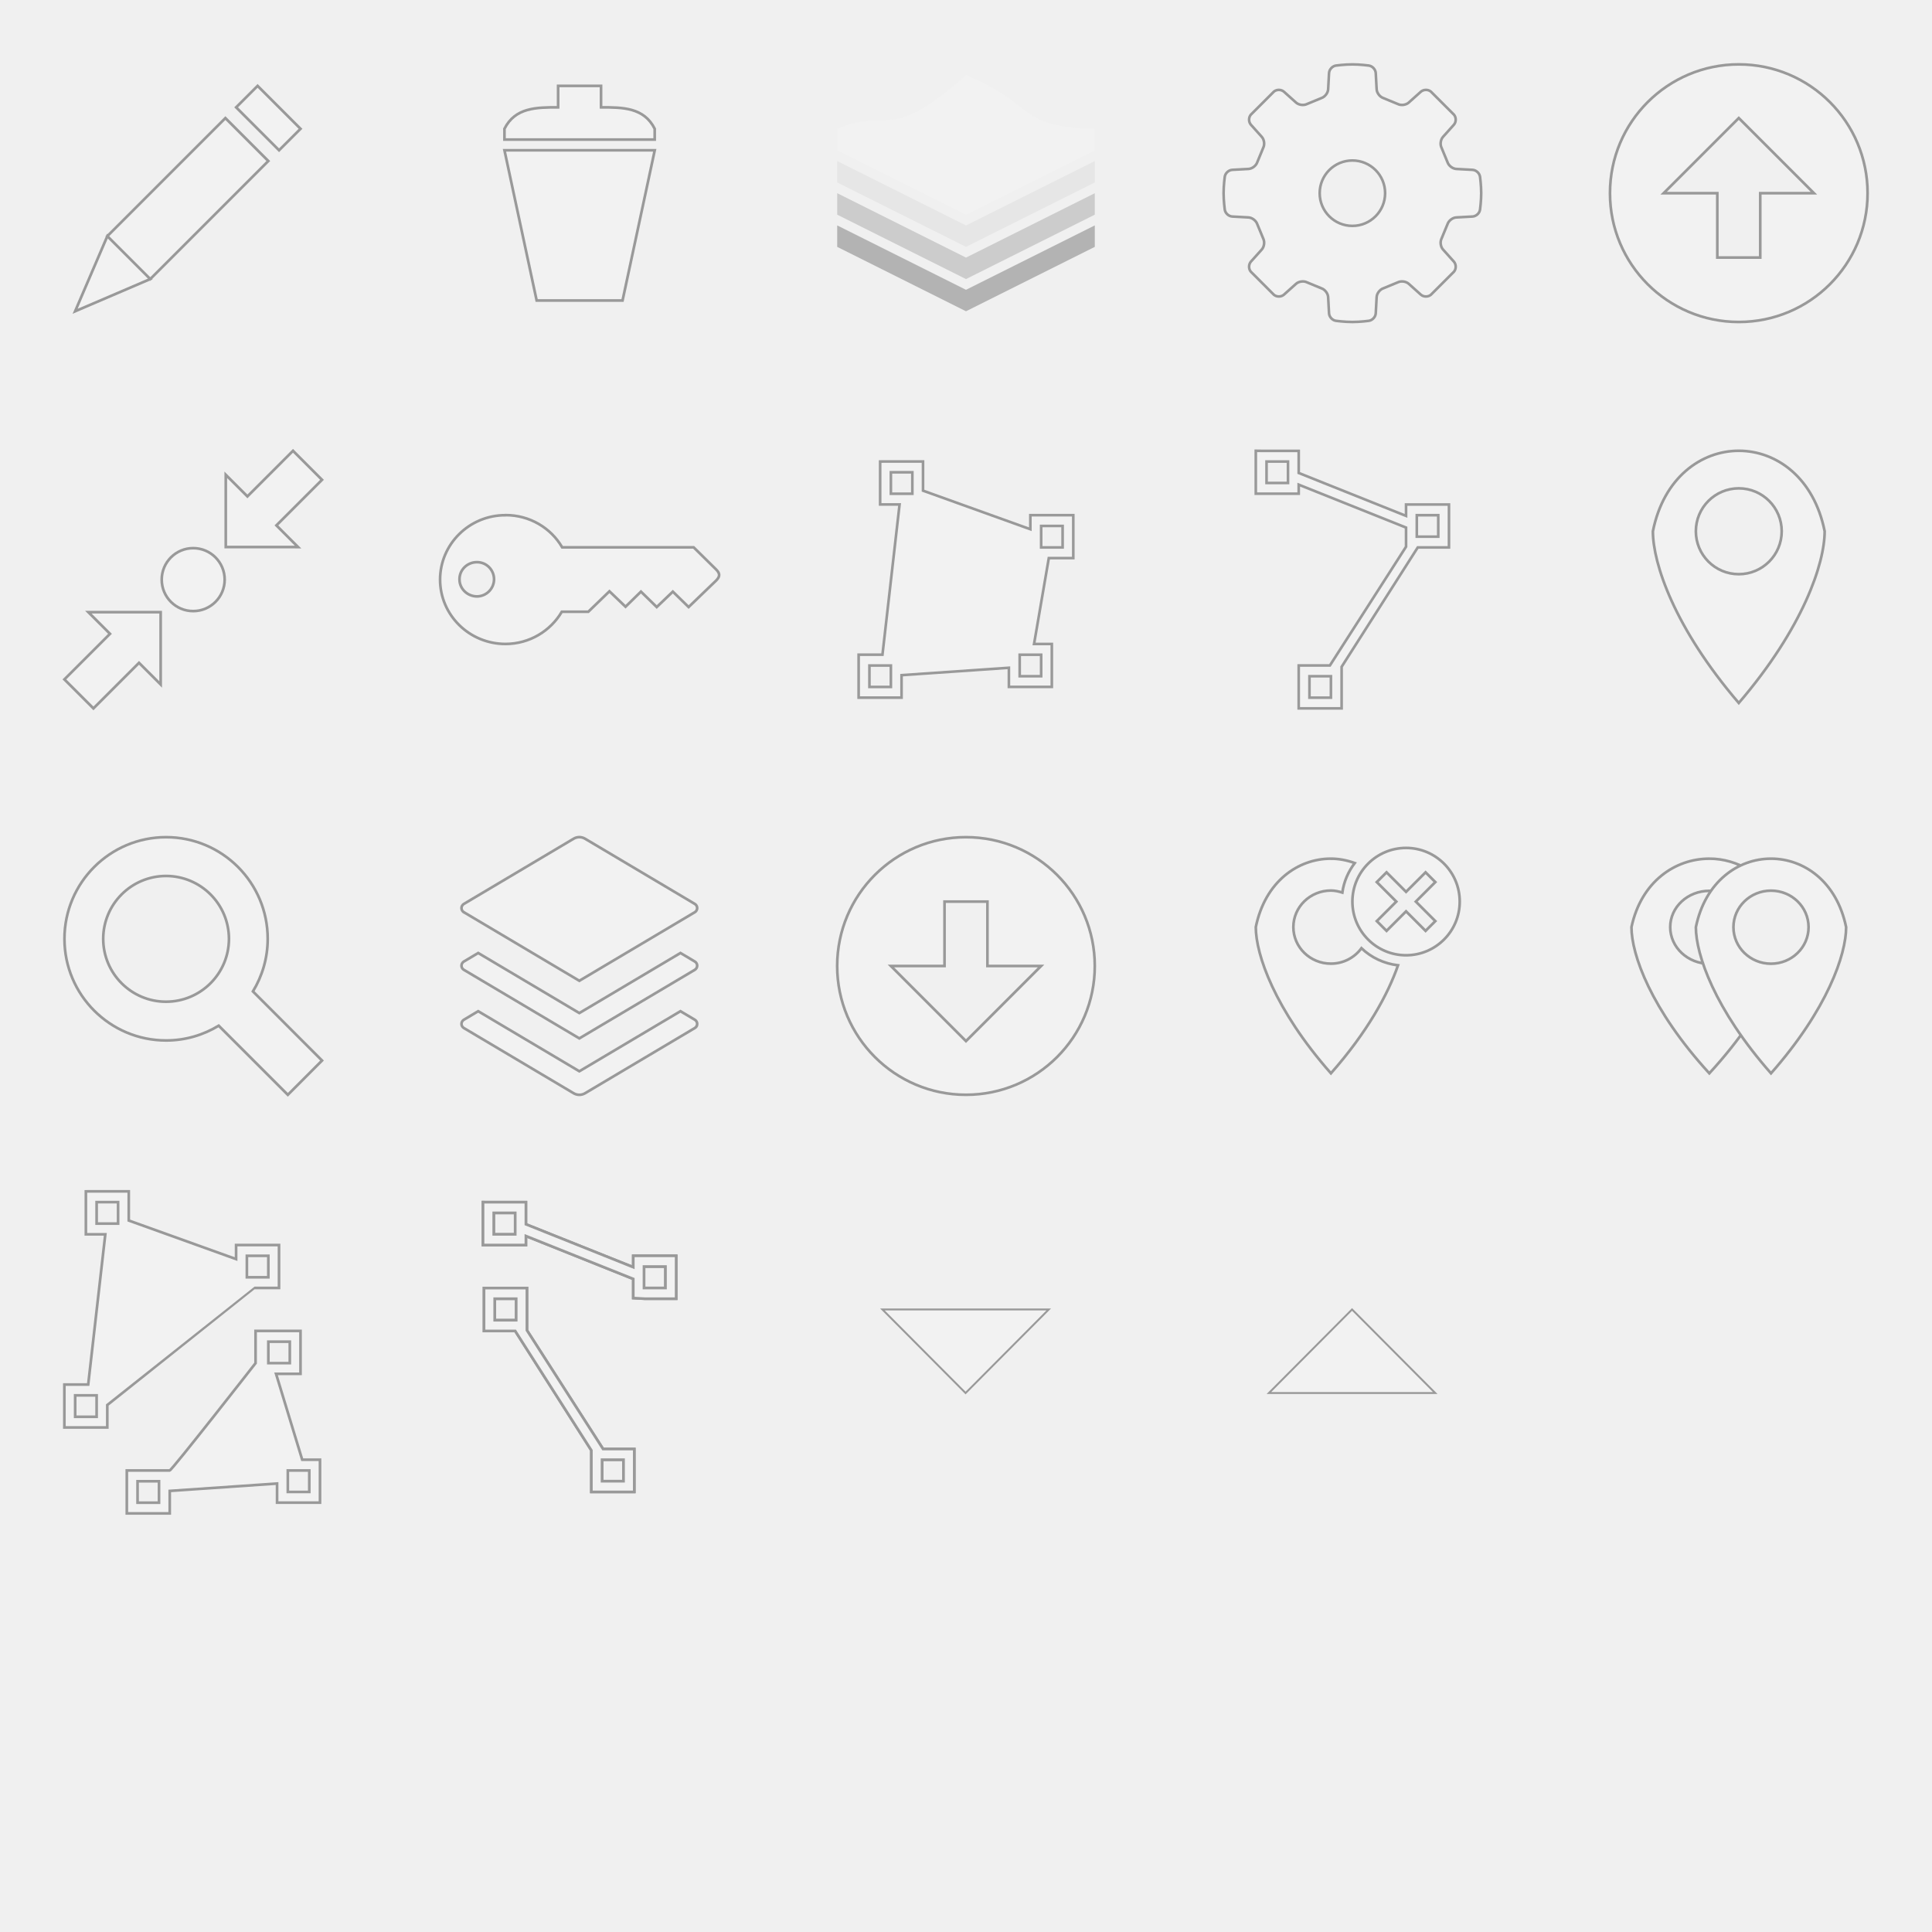
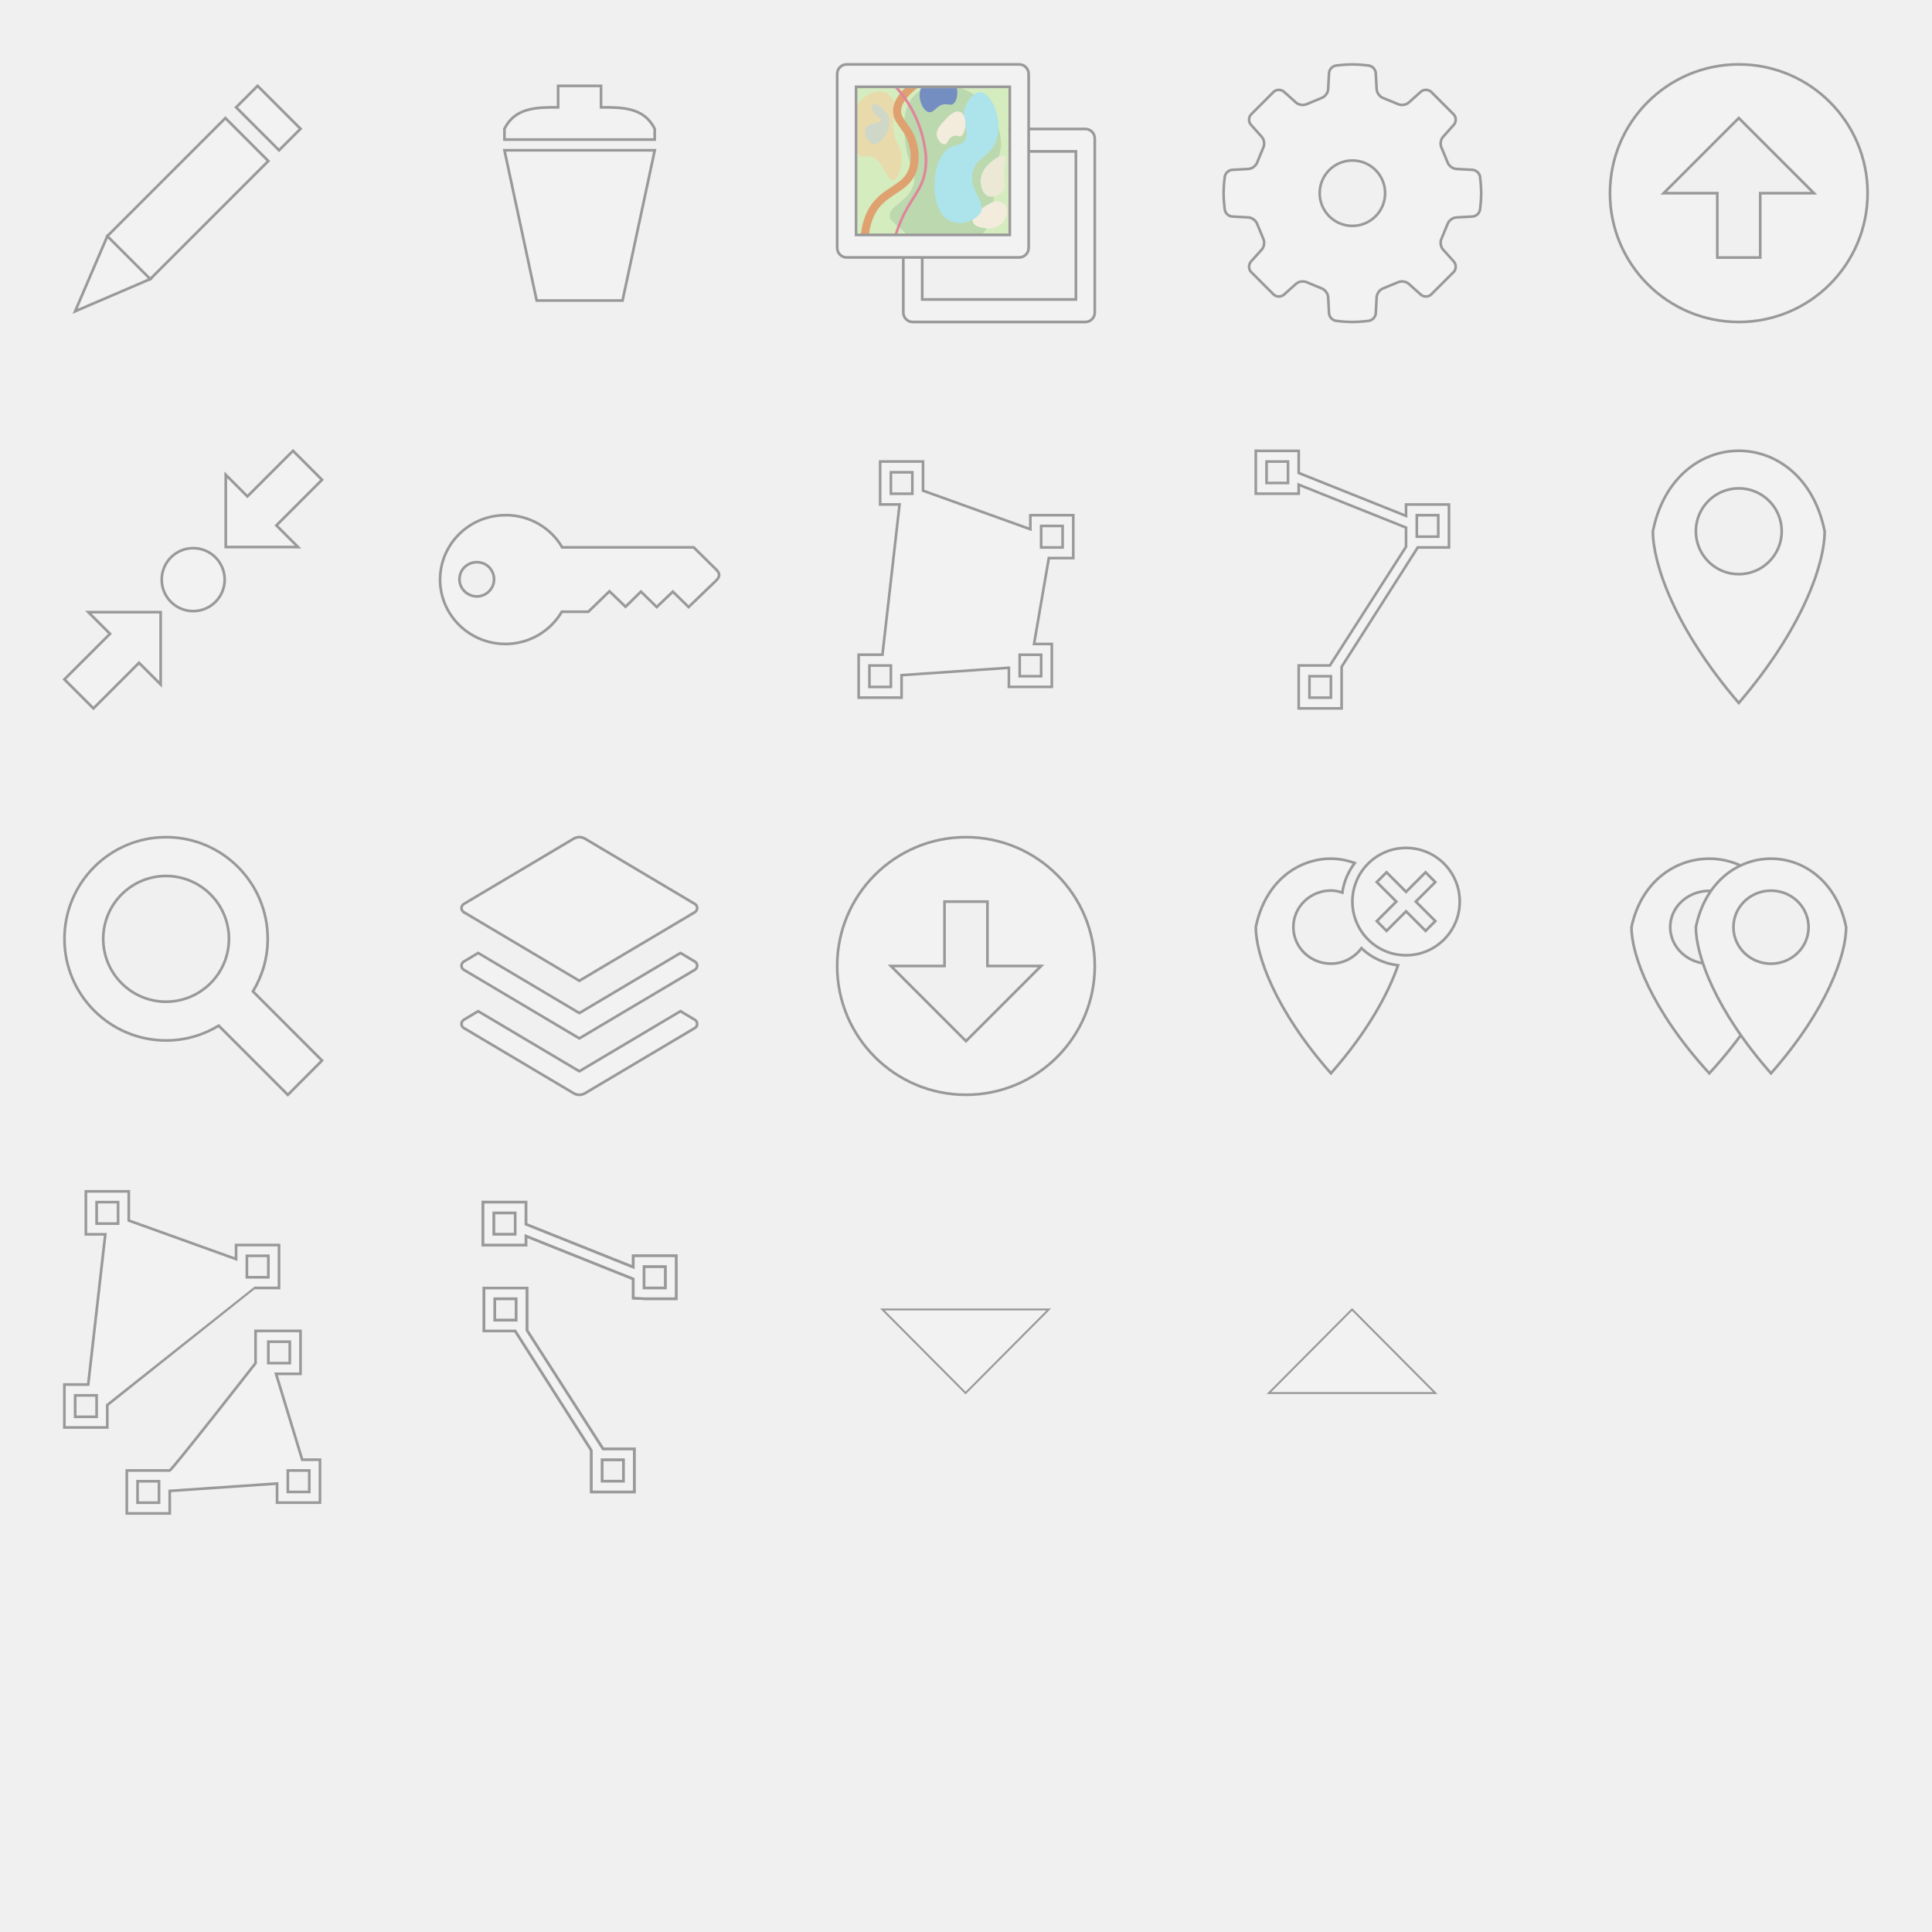
<svg xmlns="http://www.w3.org/2000/svg" width="180" height="180" viewBox="0 0 47.625 47.625" version="1.1" id="svg2876">
-   <defs id="defs2873" />
+   <defs id="defs2873">
+     <clipPath id="clip0_166_13195">
+       <rect width="24" height="24" fill="#ffffff" id="rect2007" x="0" y="0" />
+     </clipPath>
+     <mask id="mask0_166_13195" maskUnits="userSpaceOnUse" x="1" y="1" width="17" height="17">
+       <path d="m 17.6,1.6 h -16 v 16 h 16 z" fill="#ffffff" id="path1474" />
+     </mask>
+     <mask id="mask0_181_11916" maskUnits="userSpaceOnUse" x="2" y="2" width="15" height="15">
+       <path d="m 16.04,2.316 h -14.035 v 14.035 h 14.035 z" fill="#ffffff" id="path1259" />
+     </mask>
+   </defs>
  <g id="layer1">
    <g transform="matrix(0.06466922,0,0,0.06466922,31.63635,225.502)" id="Layer_1" />
    <path style="fill:#f2f2f2;fill-opacity:1;stroke:#999999;stroke-width:0.066;stroke-miterlimit:4;stroke-dasharray:none;stroke-opacity:1" d="m 6.35,2.117 -0.529,0.529 1.058,1.058 0.529,-0.529 z m -0.794,0.794 -2.91,2.91 1.058,1.058 2.91,-2.91 z m -2.91,2.91 -0.794,1.852 1.852,-0.794 z" id="edit" class="sprite" />
    <path style="fill:#f2f2f2;fill-opacity:1;fill-rule:nonzero;stroke:#999999;stroke-width:0.066;stroke-miterlimit:4;stroke-dasharray:none;stroke-opacity:1" d="m 13.758,2.117 v 0.529 c -0.529,0 -1.058,0 -1.323,0.529 v 0.265 h 3.704 v -0.265 c -0.265,-0.529 -0.794,-0.529 -1.323,-0.529 v -0.529 z m -1.323,1.587 0.794,3.704 h 2.117 l 0.794,-3.704 z" id="delete" class="sprite" />
    <g id="markers" transform="matrix(0.2645833,0,0,0.2645833,14.28749,-226.0499)" style="fill:#f2f2f2;fill-opacity:1;stroke:#999999;stroke-width:0.25;stroke-miterlimit:4;stroke-dasharray:none;stroke-opacity:1" class="sprite">
      <path id="rect2985" d="m 105.254,934.363 c -3.178,0 -6.346,2.128 -7.254,6.379 0,2.551 1.807,7.668 7.254,13.62 1.464,-1.599 2.669,-3.118 3.644,-4.561 -1.45,-2.164 -2.415,-4.087 -2.963,-5.71 -0.226,0.041 -0.442,0.063 -0.681,0.063 -2.006,0 -3.644,-1.535 -3.644,-3.413 0,-1.879 1.638,-3.381 3.644,-3.381 0.512,0 0.989,0.076 1.43,0.255 0.643,-0.922 1.435,-1.657 2.316,-2.169 -1.144,-0.711 -2.446,-1.085 -3.746,-1.085 z" style="fill:#f2f2f2;fill-opacity:1;stroke:#999999;stroke-width:0.25;stroke-miterlimit:4;stroke-dasharray:none;stroke-opacity:1" />
      <path id="path3378" d="m 111,934.362 c -3.062,0 -6.125,2.128 -7,6.383 0,2.553 1.75,7.66 7,13.617 5.25,-5.957 7,-11.064 7,-13.617 -0.875,-4.255 -3.938,-6.383 -7,-6.383 z m 0,2.979 c 1.933,0 3.5,1.524 3.5,3.404 0,1.88 -1.567,3.404 -3.5,3.404 -1.933,0 -3.5,-1.524 -3.5,-3.404 0,-1.88 1.567,-3.404 3.5,-3.404 z" style="fill:#f2f2f2;fill-opacity:1;stroke:#999999;stroke-width:0.25;stroke-miterlimit:4;stroke-dasharray:none;stroke-opacity:1" />
-     </g>
-     <g id="tilelayers" transform="matrix(0.2645833,0,0,0.2645833,20.6375,-251.45)" class="sprite">
-       <path id="rect7231" d="m 12,957.362 c -7.373,6.501 -6.876,2.882 -12,5 v 2 l 12,6 12,-6 v -2 c -7.385,-0.182 -5.291,-2.218 -12,-5 z" style="fill:#f2f2f2;fill-opacity:1;fill-rule:nonzero;stroke:none" />
-       <path id="rect7902" d="m -8.343861e-7,971.362 12,6 12,-6 v 2 l -12,6 -12,-6 z" style="fill:#b3b3b3;fill-opacity:1;fill-rule:nonzero;stroke:none" />
-       <path style="fill:#cccccc;fill-opacity:1;fill-rule:nonzero;stroke:none" d="m -8.343861e-7,968.362 12,6 12,-6 v 2 l -12,6 -12,-6 z" id="path7953" />
-       <path id="path7955" d="m -8.343861e-7,965.362 12,6 12,-6 v 2 l -12,6 -12,-6 z" style="fill:#e6e6e6;fill-opacity:1;fill-rule:nonzero;stroke:none" />
    </g>
    <path style="fill:#f2f2f2;fill-opacity:1;stroke:#999999;stroke-width:0.066;stroke-miterlimit:4;stroke-dasharray:none;stroke-opacity:1" d="m 42.862,11.112 c -0.926,0 -1.852,0.661 -2.117,1.984 0,0.794 0.529,2.381 2.117,4.233 1.587,-1.852 2.117,-3.44 2.117,-4.233 -0.265,-1.323 -1.191,-1.984 -2.117,-1.984 z m 0,0.926 c 0.585,0 1.058,0.474 1.058,1.058 0,0.585 -0.474,1.058 -1.058,1.058 -0.585,0 -1.058,-0.474 -1.058,-1.058 0,-0.585 0.474,-1.058 1.058,-1.058 z" id="marker" class="sprite" />
    <path d="m 30.956,11.112 v 0.132 0.794 0.132 h 0.132 0.794 0.132 v -0.132 -0.091 l 2.646,1.058 v 0.356 0.116 l -1.877,2.927 h -0.637 -0.132 v 0.132 0.794 0.132 h 0.132 0.794 0.132 v -0.132 -0.794 -0.099 l 1.877,-2.943 h 0.637 0.132 v -0.132 -0.794 -0.132 h -0.132 -0.794 -0.132 v 0.132 0.149 l -2.646,-1.058 v -0.413 -0.132 h -0.132 -0.794 z m 0.265,0.265 h 0.529 v 0.529 h -0.529 z m 3.704,1.323 h 0.529 v 0.529 h -0.529 z m -2.646,3.969 h 0.529 v 0.529 h -0.529 z" id="polyline" class="sprite" style="fill:#f2f2f2;fill-opacity:1;stroke:#999999;stroke-width:0.065;stroke-dasharray:none;stroke-opacity:1" />
    <path d="m 21.696,11.377 v 0.132 0.794 0.132 h 0.132 0.347 l -0.422,3.704 h -0.455 -0.132 v 0.132 0.794 0.132 h 0.132 0.794 0.132 v -0.132 -0.422 l 2.646,-0.182 v 0.339 0.132 h 0.132 0.794 0.132 v -0.132 -0.794 -0.132 h -0.132 -0.306 l 0.364,-2.117 h 0.471 0.132 v -0.132 -0.794 -0.132 h -0.132 -0.794 -0.132 v 0.132 0.215 l -2.646,-0.951 v -0.587 -0.132 h -0.132 -0.794 z m 0.265,0.265 h 0.529 v 0.529 h -0.529 z m 3.704,1.323 h 0.529 v 0.529 h -0.529 z m -0.529,3.175 h 0.529 v 0.529 h -0.529 z m -3.704,0.265 c 0.529,0 0,0 0.529,0 v 0.529 h -0.529 z" id="polyogn" class="sprite" style="fill:#f2f2f2;fill-opacity:1;stroke:#999999;stroke-width:0.065;stroke-dasharray:none;stroke-opacity:1" />
    <g transform="matrix(0.06466922,0,0,0.06466922,30.09712,1.53557)" id="settings" style="fill:#f2f2f2;fill-opacity:1;stroke:#999999;stroke-width:0.998;stroke-miterlimit:4;stroke-dasharray:none" class="sprite">
      <path d="m 98.762,43.652 c -0.186,-1.386 -1.481,-2.582 -2.876,-2.659 l -6.172,-0.337 c -1.395,-0.076 -2.899,-1.224 -3.341,-2.55 l -2.28,-5.518 c -0.629,-1.249 -0.379,-3.121 0.553,-4.161 l 4.122,-4.6 c 0.933,-1.042 0.962,-2.77 0.066,-3.842 l -8.813,-8.813 c -1.073,-0.897 -2.803,-0.867 -3.845,0.065 l -4.598,4.122 c -1.039,0.934 -2.915,1.182 -4.161,0.551 l -5.521,-2.279 c -1.324,-0.442 -2.472,-1.945 -2.549,-3.34 l -0.337,-6.17 c -0.077,-1.396 -1.272,-2.691 -2.659,-2.878 0,0 -3.252,-0.44 -6.248,-0.44 -2.991,0 -6.243,0.44 -6.243,0.44 -1.386,0.188 -2.582,1.483 -2.658,2.878 l -0.338,6.17 c -0.076,1.396 -1.224,2.898 -2.551,3.34 l -5.517,2.279 c -1.249,0.631 -3.122,0.382 -4.161,-0.551 l -4.601,-4.122 c -1.042,-0.932 -2.769,-0.962 -3.842,-0.065 l -8.813,8.813 c -0.897,1.073 -0.867,2.801 0.066,3.842 l 4.122,4.6 c 0.933,1.041 1.182,2.913 0.551,4.161 l -2.279,5.518 c -0.442,1.326 -1.946,2.474 -3.34,2.55 l -6.17,0.337 c -1.396,0.077 -2.691,1.272 -2.879,2.659 0,0 -0.439,3.253 -0.439,6.243 0,2.99 0.44,6.24 0.44,6.24 0.188,1.389 1.483,2.582 2.879,2.659 l 6.169,0.339 c 1.396,0.075 2.898,1.225 3.341,2.549 l 2.278,5.517 c 0.631,1.248 0.381,3.122 -0.551,4.163 l -4.122,4.598 c -0.933,1.042 -0.963,2.771 -0.066,3.845 l 8.814,8.813 c 1.073,0.896 2.801,0.866 3.842,-0.066 l 4.6,-4.122 c 1.041,-0.932 2.913,-1.182 4.161,-0.553 l 5.517,2.28 c 1.327,0.441 2.475,1.946 2.55,3.343 l 0.338,6.168 c 0.076,1.395 1.272,2.692 2.658,2.88 0,0 3.252,0.439 6.244,0.439 2.996,0 6.25,-0.439 6.25,-0.439 1.385,-0.188 2.58,-1.485 2.657,-2.88 l 0.337,-6.168 c 0.077,-1.396 1.225,-2.901 2.551,-3.343 l 5.517,-2.28 c 1.248,-0.629 3.122,-0.379 4.163,0.553 l 4.598,4.122 c 1.042,0.933 2.771,0.964 3.843,0.067 l 8.815,-8.814 c 0.896,-1.073 0.866,-2.803 -0.066,-3.845 l -4.122,-4.598 c -0.932,-1.041 -1.182,-2.915 -0.553,-4.163 l 2.28,-5.517 c 0.441,-1.324 1.946,-2.474 3.341,-2.549 l 6.172,-0.339 c 1.395,-0.077 2.692,-1.271 2.876,-2.659 0,0 0.441,-3.25 0.441,-6.24 0,-2.99 -0.441,-6.243 -0.441,-6.243 z m -48.658,18.709 c -6.886,0 -12.468,-5.585 -12.468,-12.467 0,-6.885 5.582,-12.467 12.468,-12.467 6.89,0 12.475,5.582 12.475,12.467 -10e-4,6.882 -5.586,12.467 -12.475,12.467 z" id="path27812" style="fill:#f2f2f2;fill-opacity:1;stroke:#999999;stroke-width:0.998;stroke-miterlimit:4;stroke-dasharray:none" />
    </g>
    <path style="fill:#f2f2f2;fill-opacity:1;stroke:#999999;stroke-width:0.066;stroke-miterlimit:4;stroke-dasharray:none;stroke-opacity:1" d="m 42.862,1.587 c -1.754,0 -3.175,1.421 -3.175,3.175 0,1.754 1.421,3.175 3.175,3.175 1.754,0 3.175,-1.421 3.175,-3.175 0,-1.754 -1.421,-3.175 -3.175,-3.175 z m 0,1.323 1.852,1.852 h -1.323 v 1.587 h -1.058 v -1.587 h -1.323 z" id="import" class="sprite" />
    <g id="set-zoom" class="sprite" transform="translate(-0.6834795,-1.322886)">
      <polygon points="11.27,100 0,88.737 17.702,71.042 9.297,62.644 37.37,62.644 37.37,90.703 28.965,82.305 " id="polygon3044" transform="matrix(0.0635,0,0,0.0635,2.270979,12.43539)" style="fill:#f2f2f2;fill-opacity:1;stroke:#999999;stroke-width:1.042;stroke-miterlimit:4;stroke-dasharray:none;stroke-opacity:1" />
      <polygon points="90.71,37.37 82.298,28.958 100,11.263 88.743,0 71.042,17.708 62.644,9.31 62.644,37.357 " id="polygon3048" transform="matrix(0.0635,0,0,0.0635,2.270979,12.43539)" style="fill:#f2f2f2;fill-opacity:1;stroke:#999999;stroke-width:1.042;stroke-miterlimit:4;stroke-dasharray:none;stroke-opacity:1" />
      <path d="m 5.446,14.835 c -0.428,0 -0.776,0.347 -0.776,0.776 0,0.429 0.347,0.776 0.776,0.776 0.428,0 0.776,-0.347 0.776,-0.776 0,-0.428 -0.348,-0.776 -0.776,-0.776 z" id="path3052" style="fill:#f2f2f2;fill-opacity:1;stroke:#999999;stroke-width:0.066;stroke-miterlimit:4;stroke-dasharray:none;stroke-opacity:1" />
    </g>
    <path d="m 12.46,12.7 c -0.89,-0.002 -1.61,0.712 -1.612,1.587 0.002,0.878 0.722,1.586 1.612,1.587 0.594,-8.73e-4 1.111,-0.321 1.389,-0.794 h 0.653 l 0.521,-0.504 0.397,0.38 0.38,-0.372 0.389,0.38 0.397,-0.38 0.389,0.38 0.678,-0.653 c 0.098,-0.099 0.1,-0.174 0,-0.273 l -0.554,-0.546 h -3.241 c -0.277,-0.477 -0.8,-0.795 -1.397,-0.794 z m -0.703,1.158 c 0.234,-0.001 0.42,0.187 0.422,0.422 -0.002,0.231 -0.188,0.42 -0.422,0.422 -0.238,-0.002 -0.432,-0.191 -0.43,-0.422 -0.002,-0.234 0.192,-0.423 0.43,-0.422 z" id="permissions" style="fill:#f2f2f2;fill-opacity:1;stroke:#999999;stroke-width:0.066;stroke-miterlimit:4;stroke-dasharray:none;stroke-opacity:1" class="sprite" />
    <path id="search" d="m 7.938,26.143 -1.703,-1.704 c 0.229,-0.378 0.364,-0.821 0.364,-1.296 0,-1.385 -1.121,-2.506 -2.505,-2.506 -1.384,5.29e-4 -2.505,1.122 -2.505,2.506 0,1.383 1.122,2.505 2.506,2.505 0.475,0 0.917,-0.134 1.296,-0.364 l 1.704,1.704 z m -5.394,-3 c 0.001,-0.856 0.694,-1.549 1.55,-1.55 0.856,0.002 1.548,0.694 1.55,1.55 -0.002,0.855 -0.694,1.548 -1.55,1.55 -0.856,0 -1.549,-0.694 -1.55,-1.55 z" style="fill:#f2f2f2;fill-opacity:1;stroke:#999999;stroke-width:0.066;stroke-miterlimit:4;stroke-dasharray:none;stroke-opacity:1" class="sprite" />
    <g id="delete-marker" transform="matrix(0.2645833,0,0,0.2645833,-14.43869,-237.9185)" style="fill:#f2f2f2;fill-opacity:1;stroke:#999999;stroke-width:0.25;stroke-miterlimit:4;stroke-dasharray:none;stroke-opacity:1" class="sprite">
      <path id="path3378-6" d="m 178.571,979.219 c -3.062,0 -6.125,2.12 -7,6.375 0,2.553 1.75,7.668 7,13.625 3.417,-3.877 5.316,-7.375 6.25,-10.062 -1.314,-0.162 -2.497,-0.724 -3.406,-1.594 -0.635,0.865 -1.668,1.438 -2.844,1.438 -1.933,0 -3.5,-1.526 -3.5,-3.406 0,-1.88 1.567,-3.406 3.5,-3.406 0.368,0 0.73,0.085 1.062,0.188 0.144,-1.031 0.558,-1.956 1.156,-2.75 -0.723,-0.259 -1.463,-0.406 -2.219,-0.406 z" style="fill:#f2f2f2;fill-opacity:1;stroke:#999999;stroke-width:0.25;stroke-miterlimit:4;stroke-dasharray:none;stroke-opacity:1" />
      <path id="path6764" d="m 185.571,978.219 c -2.761,0 -5,2.239 -5,5 0,2.761 2.239,5 5,5 2.761,0 5,-2.239 5,-5 0,-2.761 -2.239,-5 -5,-5 z m -1.818,2.273 1.818,1.818 1.818,-1.818 0.909,0.909 -1.818,1.818 1.818,1.818 -0.909,0.909 -1.818,-1.818 -1.818,1.818 -0.909,-0.909 1.818,-1.818 -1.818,-1.818 z" style="fill:#f2f2f2;fill-opacity:1;fill-rule:nonzero;stroke:#999999;stroke-width:0.25;stroke-miterlimit:4;stroke-dasharray:none;stroke-opacity:1" />
    </g>
    <g id="multipolygon" class="sprite" transform="translate(-0.7330895,-3.968715)">
      <path style="color:#000000;font-style:normal;font-variant:normal;font-weight:normal;font-stretch:normal;font-size:medium;line-height:normal;font-family:Sans;-inkscape-font-specification:Sans;text-indent:0;text-align:start;text-decoration:none;text-decoration-line:none;letter-spacing:normal;word-spacing:normal;text-transform:none;writing-mode:lr-tb;direction:ltr;baseline-shift:baseline;text-anchor:start;display:inline;overflow:visible;visibility:visible;fill:#f2f2f2;fill-opacity:1;stroke:#999999;stroke-width:0.066;stroke-miterlimit:4;stroke-dasharray:none;stroke-opacity:1;marker:none;enable-background:accumulate" d="m 2.85,33.337 v 0.132 0.794 0.132 h 0.132 0.347 l -0.422,3.704 h -0.455 -0.132 v 0.132 0.794 0.132 h 0.132 0.794 0.132 v -0.132 -0.422 c 0,0 3.629,-2.886 3.63,-2.886 h 0.471 0.132 v -0.132 -0.794 -0.132 h -0.132 -0.794 -0.132 v 0.132 0.215 l -2.646,-0.951 v -0.587 -0.132 h -0.132 -0.794 z m 0.265,0.265 h 0.529 v 0.529 h -0.529 z m 3.704,1.323 h 0.529 v 0.529 h -0.529 z m -4.233,3.44 h 0.529 v 0.529 h -0.529 z" id="rect4058-1-2" />
      <path style="color:#000000;font-style:normal;font-variant:normal;font-weight:normal;font-stretch:normal;font-size:medium;line-height:normal;font-family:Sans;-inkscape-font-specification:Sans;text-indent:0;text-align:start;text-decoration:none;text-decoration-line:none;letter-spacing:normal;word-spacing:normal;text-transform:none;writing-mode:lr-tb;direction:ltr;baseline-shift:baseline;text-anchor:start;display:inline;overflow:visible;visibility:visible;fill:#f2f2f2;fill-opacity:1;stroke:#999999;stroke-width:0.066;stroke-miterlimit:4;stroke-dasharray:none;stroke-opacity:1;marker:none;enable-background:accumulate" d="m 4.917,40.217 h -0.926 -0.132 v 0.132 0.794 0.132 h 0.132 0.794 0.132 v -0.132 -0.422 l 2.646,-0.182 v 0.339 0.132 h 0.132 0.794 0.132 v -0.132 -0.794 -0.132 h -0.132 -0.306 l -0.645,-2.117 h 0.471 0.132 v -0.132 -0.794 -0.132 h -0.132 -0.794 -0.182 c 0,0.794 0,0.794 0,0.794 0,0 -2.067,2.646 -2.117,2.646 z m 2.431,-3.175 h 0.529 v 0.529 h -0.529 z m 0.48,3.175 h 0.529 v 0.529 h -0.529 z m -3.704,0.265 c 0.529,0 0,0 0.529,0 v 0.529 h -0.529 z" id="rect4058-1-2-0" />
    </g>
    <path style="fill:#f2f2f2;fill-opacity:1;stroke:#999999;stroke-width:0.066;stroke-miterlimit:4;stroke-dasharray:none;stroke-opacity:1" d="m 23.812,26.987 c 1.754,0 3.175,-1.421 3.175,-3.175 0,-1.753 -1.421,-3.175 -3.175,-3.175 -1.754,0 -3.175,1.421 -3.175,3.175 0,1.754 1.421,3.175 3.175,3.175 z m 0,-1.323 -1.852,-1.852 h 1.323 v -1.587 h 1.058 v 1.587 h 1.323 z" id="download" class="sprite" />
    <g id="multiline" class="sprite" transform="translate(-1.741815,-4.497749)">
      <path style="color:#000000;font-style:normal;font-variant:normal;font-weight:normal;font-stretch:normal;font-size:medium;line-height:normal;font-family:Sans;-inkscape-font-specification:Sans;text-indent:0;text-align:start;text-decoration:none;text-decoration-line:none;letter-spacing:normal;word-spacing:normal;text-transform:none;writing-mode:lr-tb;direction:ltr;baseline-shift:baseline;text-anchor:start;display:inline;overflow:visible;visibility:visible;fill:#f2f2f2;fill-opacity:1;stroke:#999999;stroke-width:0.066;stroke-miterlimit:4;stroke-dasharray:none;stroke-opacity:1;marker:none;enable-background:accumulate" d="m 13.648,34.131 v 0.132 0.794 0.132 h 0.132 0.794 0.132 v -0.132 -0.091 l 2.646,1.058 v 0.356 0.116 l 0.289,0.016 h 0.637 0.132 v -0.132 -0.794 -0.132 h -0.132 -0.794 -0.132 v 0.132 0.149 l -2.646,-1.058 v -0.413 -0.132 h -0.132 -0.794 z m 0.265,0.265 h 0.529 v 0.529 h -0.529 z m 3.704,1.323 h 0.529 v 0.529 h -0.529 z" id="rect4058-9" />
      <path style="color:#000000;font-style:normal;font-variant:normal;font-weight:normal;font-stretch:normal;font-size:medium;line-height:normal;font-family:Sans;-inkscape-font-specification:Sans;text-indent:0;text-align:start;text-decoration:none;text-decoration-line:none;letter-spacing:normal;word-spacing:normal;text-transform:none;writing-mode:lr-tb;direction:ltr;baseline-shift:baseline;text-anchor:start;display:inline;overflow:visible;visibility:visible;fill:#f2f2f2;fill-opacity:1;stroke:#999999;stroke-width:0.066;stroke-miterlimit:4;stroke-dasharray:none;stroke-opacity:1;marker:none;enable-background:accumulate" d="m 14.731,36.818 v 0.356 0.116 l 1.877,2.927 h 0.637 0.132 v 0.132 0.794 0.132 h -0.132 -0.794 -0.132 v -0.132 -0.794 -0.099 l -1.877,-2.943 h -0.637 -0.132 v -0.132 -0.794 -0.132 h 0.132 0.794 0.132 v 0.132 0.149 z m -0.265,-0.306 h -0.529 v 0.529 h 0.529 z m 2.646,3.969 h -0.529 v 0.529 h 0.529 z" id="rect4058-9-5" />
      <path style="color:#000000;font-style:normal;font-variant:normal;font-weight:normal;font-stretch:normal;font-size:medium;line-height:normal;font-family:Sans;-inkscape-font-specification:Sans;text-indent:0;text-align:start;text-decoration:none;text-decoration-line:none;letter-spacing:normal;word-spacing:normal;text-transform:none;writing-mode:lr-tb;direction:ltr;baseline-shift:baseline;text-anchor:start;display:inline;overflow:visible;visibility:visible;fill:#f2f2f2;fill-opacity:1;stroke:#999999;stroke-width:0.066;stroke-miterlimit:4;stroke-dasharray:none;stroke-opacity:1;marker:none;enable-background:accumulate" d="m 13.648,34.131 v 0.132 0.794 0.132 h 0.132 0.794 0.132 v -0.132 -0.091 l 2.646,1.058 v 0.356 0.116 l 0.289,0.016 h 0.637 0.132 v -0.132 -0.794 -0.132 h -0.132 -0.794 -0.132 v 0.132 0.149 l -2.646,-1.058 v -0.413 -0.132 h -0.132 -0.794 z m 0.265,0.265 h 0.529 v 0.529 h -0.529 z m 3.704,1.323 h 0.529 v 0.529 h -0.529 z" id="path4432" />
      <path style="color:#000000;font-style:normal;font-variant:normal;font-weight:normal;font-stretch:normal;font-size:medium;line-height:normal;font-family:Sans;-inkscape-font-specification:Sans;text-indent:0;text-align:start;text-decoration:none;text-decoration-line:none;letter-spacing:normal;word-spacing:normal;text-transform:none;writing-mode:lr-tb;direction:ltr;baseline-shift:baseline;text-anchor:start;display:inline;overflow:visible;visibility:visible;fill:#f2f2f2;fill-opacity:1;stroke:#999999;stroke-width:0.066;stroke-miterlimit:4;stroke-dasharray:none;stroke-opacity:1;marker:none;enable-background:accumulate" d="m 14.731,36.818 v 0.356 0.116 l 1.877,2.927 h 0.637 0.132 v 0.132 0.794 0.132 h -0.132 -0.794 -0.132 v -0.132 -0.794 -0.099 l -1.877,-2.943 h -0.637 -0.132 v -0.132 -0.794 -0.132 h 0.132 0.794 0.132 v 0.132 0.149 z m -0.265,-0.306 h -0.529 v 0.529 h 0.529 z m 2.646,3.969 h -0.529 v 0.529 h 0.529 z" id="path4434" />
    </g>
    <path style="fill:#f2f2f2;fill-opacity:1;fill-rule:evenodd;stroke:#999999;stroke-width:0.047;stroke-linecap:butt;stroke-linejoin:miter;stroke-miterlimit:4;stroke-dasharray:none;stroke-opacity:1" d="m 33.329,32.279 -2.05,2.06 h 4.1 z" id="arrow-up" />
    <path style="fill:#f2f2f2;fill-opacity:1;fill-rule:evenodd;stroke:#999999;stroke-width:0.047;stroke-linecap:butt;stroke-linejoin:miter;stroke-miterlimit:4;stroke-dasharray:none;stroke-opacity:1" d="m 23.802,34.339 2.05,-2.06 h -4.1 z" id="arrow-down" />
-     <path d="m 11.394,23.743 h 4e-6 c 0.01,-0.017 0.024,-0.031 0.041,-0.041 l 9e-6,-2.6e-5 0.353,-0.21 2.475,1.47 0.018,0.01 0.018,-0.01 2.475,-1.47 0.353,0.21 c 0,0 0,0 0,0 0.057,0.034 0.076,0.107 0.041,0.164 -0.01,0.017 -0.024,0.031 -0.041,0.041 0,0 0,0 0,0 l -2.846,1.69 -2.846,-1.69 c -10e-7,0 -2e-6,0 -3e-6,0 -0.057,-0.034 -0.076,-0.107 -0.041,-0.164 z m 0,1.435 h 4e-6 c 0.01,-0.017 0.024,-0.031 0.041,-0.041 h 9e-6 l 0.353,-0.21 2.475,1.47 0.018,0.01 0.018,-0.01 2.475,-1.47 0.353,0.21 c 0.057,0.034 0.076,0.107 0.041,0.164 l 0.029,0.017 -0.029,-0.017 c -0.01,0.017 -0.024,0.031 -0.041,0.041 0,0 0,0 0,0 l -2.705,1.607 c -0.087,0.052 -0.195,0.052 -0.282,0 l -2.705,-1.607 c -10e-7,0 -2e-6,0 -3e-6,0 -0.057,-0.034 -0.076,-0.107 -0.041,-0.164 z m 0.041,-2.691 -0.018,0.028 0.018,-0.028 c -0.057,-0.034 -0.076,-0.107 -0.041,-0.164 l 2e-6,-2e-6 c 0.01,-0.017 0.024,-0.031 0.041,-0.041 h 2e-6 l 2.705,-1.607 c 0.087,-0.052 0.195,-0.052 0.282,0 l 2.705,1.607 c 0.057,0.034 0.076,0.107 0.041,0.164 -0.01,0.017 -0.024,0.031 -0.041,0.041 l -2.846,1.69 z" fill="#f2f2f2" stroke="#999999" stroke-width="0.066" id="path2188" />
+     <path d="m 11.394,23.743 h 4e-6 c 0.01,-0.017 0.024,-0.031 0.041,-0.041 l 9e-6,-2.6e-5 0.353,-0.21 2.475,1.47 0.018,0.01 0.018,-0.01 2.475,-1.47 0.353,0.21 c 0,0 0,0 0,0 0.057,0.034 0.076,0.107 0.041,0.164 -0.01,0.017 -0.024,0.031 -0.041,0.041 0,0 0,0 0,0 l -2.846,1.69 -2.846,-1.69 c -10e-7,0 -2e-6,0 -3e-6,0 -0.057,-0.034 -0.076,-0.107 -0.041,-0.164 z m 0,1.435 h 4e-6 c 0.01,-0.017 0.024,-0.031 0.041,-0.041 h 9e-6 l 0.353,-0.21 2.475,1.47 0.018,0.01 0.018,-0.01 2.475,-1.47 0.353,0.21 c 0.057,0.034 0.076,0.107 0.041,0.164 l 0.029,0.017 -0.029,-0.017 c -0.01,0.017 -0.024,0.031 -0.041,0.041 0,0 0,0 0,0 l -2.705,1.607 c -0.087,0.052 -0.195,0.052 -0.282,0 l -2.705,-1.607 c -10e-7,0 -2e-6,0 -3e-6,0 -0.057,-0.034 -0.076,-0.107 -0.041,-0.164 z m 0.041,-2.691 -0.018,0.028 0.018,-0.028 c -0.057,-0.034 -0.076,-0.107 -0.041,-0.164 l 2e-6,-2e-6 c 0.01,-0.017 0.024,-0.031 0.041,-0.041 h 2e-6 l 2.705,-1.607 c 0.087,-0.052 0.195,-0.052 0.282,0 l 2.705,1.607 c 0.057,0.034 0.076,0.107 0.041,0.164 -0.01,0.017 -0.024,0.031 -0.041,0.041 l -2.846,1.69 z" fill="#f2f2f2" stroke="#999999" stroke-width="0.066" id="datalayers" />
+     <g id="tilelayers" transform="matrix(1.002485,0,0,1.010526,0.4460318,-0.5848681)" style="stroke-width:0.994">
+       <path d="m 25.978,7.884 h 0.033 v -0.033 -3.546 -0.033 h -0.033 -3.713 -0.033 v 0.033 3.546 0.033 h 0.033 z m -3.979,-4.159 h 4.244 c 0.062,0 0.121,0.024 0.164,0.068 0.044,0.044 0.068,0.103 0.068,0.164 v 4.244 c 0,0.062 -0.024,0.121 -0.068,0.164 -0.044,0.044 -0.103,0.068 -0.164,0.068 h -4.244 c -0.062,0 -0.121,-0.024 -0.164,-0.068 -0.044,-0.044 -0.068,-0.103 -0.068,-0.164 v -4.244 c 0,-0.062 0.024,-0.121 0.068,-0.164 0.044,-0.044 0.103,-0.068 0.164,-0.068 z" fill="#f2f2f2" stroke="#999999" stroke-width="0.066" id="path1257" />
+       <g mask="url(#mask0_181_11916)" id="g1284" transform="matrix(0.2645833,0,0,0.2645833,20.10833,2.116666)" style="stroke-width:0.994">
+         <path d="m 16.04,2.316 h -14.035 v 14.035 h 14.035 z" fill="#d5ecbe" id="path1262" style="stroke-width:0.992" />
+         <path d="m 2.376,3.429 c 0.268,-0.312 0.615,-0.546 1.005,-0.677 0.39,-0.131 0.808,-0.153 1.21,-0.065 0.324,0.156 0.585,0.418 0.742,0.742 0.371,0.722 0,1.263 0,2.216 -0.08,1.724 1.003,2.085 0.732,3.689 -0.08,0.571 -0.341,1.444 -0.732,1.474 -0.622,0.06 -0.942,-2.005 -2.216,-2.216 -0.391,-0.06 -0.471,0.11 -0.742,0 -1.053,-0.401 -1.524,-3.659 0,-5.163 z" fill="#e9daab" id="path1264" style="stroke-width:0.992" />
+         <path d="m 7.178,16.351 c -1.754,-1.724 -2.165,-1.754 -2.165,-2.216 -0.16,-1.002 1.744,-1.293 2.216,-2.957 0.331,-1.173 -0.471,-1.564 -0.742,-3.689 -0.16,-1.253 -0.401,-3.218 0.742,-4.431 1.143,-1.213 3.138,-1.173 4.431,-0.742 1.065,0.39 1.987,1.092 2.645,2.016 0.658,0.923 1.022,2.024 1.044,3.157 0,1.243 -0.682,1.654 -0.732,3.689 0.06,0.737 0.06,1.478 0,2.216 -0.155,1.123 -0.676,2.162 -1.484,2.957 -1.504,1.343 -3.91,1.694 -5.223,0.742 -0.15,-0.11 -0.07,-0.05 -0.732,-0.742 z" fill="#bcd8af" id="path1266" style="stroke-width:0.992" />
+         <path d="m 14.196,9.333 c -0.43,0.375 -0.697,0.904 -0.742,1.474 0,0.12 0,1.213 0.742,1.484 0.294,0.071 0.603,0.036 0.873,-0.1 0.27,-0.136 0.483,-0.363 0.6,-0.642 0.066,-0.243 0.066,-0.499 0,-0.742 -0.16,-1.383 0.301,-2.005 0,-2.216 -0.301,-0.211 -1.093,0.351 -1.474,0.742 z" fill="#ebe9d6" id="path1268" style="stroke-width:0.992" />
+         <path d="m 14.195,15.238 c 0.287,0.012 0.573,-0.048 0.831,-0.176 0.258,-0.128 0.479,-0.319 0.643,-0.555 0.201,-0.331 0.441,-1.053 0,-1.484 -0.206,-0.174 -0.467,-0.269 -0.737,-0.269 -0.27,0 -0.531,0.095 -0.737,0.269 0,0 -1.484,0.742 -1.484,1.484 0,0.742 1.484,0.732 1.484,0.732 z" fill="#f3ecdd" id="path1270" style="stroke-width:0.992" />
+         <path d="m 7.91,1.574 c -1.895,1.323 -2.266,2.296 -2.216,2.957 0.08,1.002 1.093,1.373 1.484,3.008 0.195,0.726 0.195,1.49 0,2.216 -0.581,1.855 -2.516,1.885 -3.699,3.689 -0.668,1.11 -0.927,2.419 -0.732,3.699" stroke="#dfa170" stroke-width="0.745" stroke-miterlimit="10" id="path1272" style="fill:none" />
+         <path d="m 5.333,1.945 c 1.573,1.617 2.603,3.685 2.947,5.915 0.131,0.733 0.131,1.483 0,2.216 -0.331,1.704 -1.303,2.356 -2.216,4.431 -0.315,0.713 -0.56,1.455 -0.732,2.216" stroke="#e0859b" stroke-width="0.248" stroke-miterlimit="10" id="path1274" style="fill:none" />
+         <path d="m 10.496,14.506 c -1.845,-1.002 -1.714,-5.534 0,-6.647 0.592,-0.381 1.133,-0.211 1.484,-0.742 0.521,-0.802 -0.411,-1.694 0,-2.957 0.231,-0.722 0.892,-1.524 1.474,-1.474 1.002,0.08 2.125,2.556 1.474,4.431 -0.531,1.564 -1.915,1.514 -2.216,3.008 -0.341,1.644 1.273,2.627 0.742,3.689 -0.34,0.436 -0.818,0.743 -1.356,0.869 -0.538,0.126 -1.103,0.063 -1.601,-0.177 z" fill="#ade3ea" id="path1276" style="stroke-width:0.992" />
+         <path d="m 7.91,2.316 c -0.391,0.912 0.211,2.145 0.742,2.216 0.531,0.07 0.662,-0.652 1.484,-0.742 0.401,0 0.521,0.12 0.732,0 0.501,-0.271 0.612,-1.624 0,-2.216 -0.24,-0.157 -0.509,-0.262 -0.792,-0.31 -0.282,-0.048 -0.572,-0.036 -0.849,0.034 -0.278,0.07 -0.538,0.196 -0.765,0.371 -0.227,0.175 -0.414,0.395 -0.552,0.647 z" fill="#748ec2" id="path1278" style="stroke-width:0.992" />
+         <path d="m 10.135,5.273 c -0.311,0.301 -0.882,0.852 -0.742,1.474 0.09,0.401 0.451,0.782 0.742,0.742 0.291,-0.04 0.291,-0.571 0.732,-0.742 0.441,-0.17 0.511,0.11 0.742,0 0.531,-0.241 0.612,-1.925 0,-2.216 -0.612,-0.291 -1.243,0.481 -1.474,0.742 z" fill="#f3ecdd" id="path1280" style="stroke-width:0.992" />
+         <path d="m 3.479,3.789 c 0.271,-0.16 1.313,0.541 1.484,1.484 0.17,0.942 -0.822,2.316 -1.484,2.216 -0.282,-0.112 -0.513,-0.325 -0.648,-0.597 -0.135,-0.272 -0.165,-0.584 -0.084,-0.877 0.271,-0.551 1.454,-0.441 1.474,-0.732 0.02,-0.291 -0.511,-0.271 -0.742,-0.752 -0.12,-0.271 -0.14,-0.652 0,-0.742 z" fill="#cfd7c8" id="path1282" style="stroke-width:0.992" />
+       </g>
+       <path d="m 24.352,6.309 h 0.033 v -0.033 -3.546 -0.033 h -0.033 -3.713 -0.033 v 0.033 3.546 0.033 h 0.033 z m -3.979,-4.159 h 4.244 c 0.062,0 0.121,0.024 0.164,0.068 0.044,0.044 0.068,0.103 0.068,0.164 v 4.244 c 0,0.062 -0.024,0.121 -0.068,0.164 -0.044,0.044 -0.103,0.068 -0.164,0.068 h -4.244 c -0.062,0 -0.121,-0.024 -0.164,-0.068 -0.044,-0.044 -0.068,-0.103 -0.068,-0.164 v -4.244 c 0,-0.062 0.024,-0.121 0.068,-0.164 0.044,-0.044 0.103,-0.068 0.164,-0.068 z" fill="#f2f2f2" stroke="#999999" stroke-width="0.066" id="path1286" />
+     </g>
  </g>
</svg>
